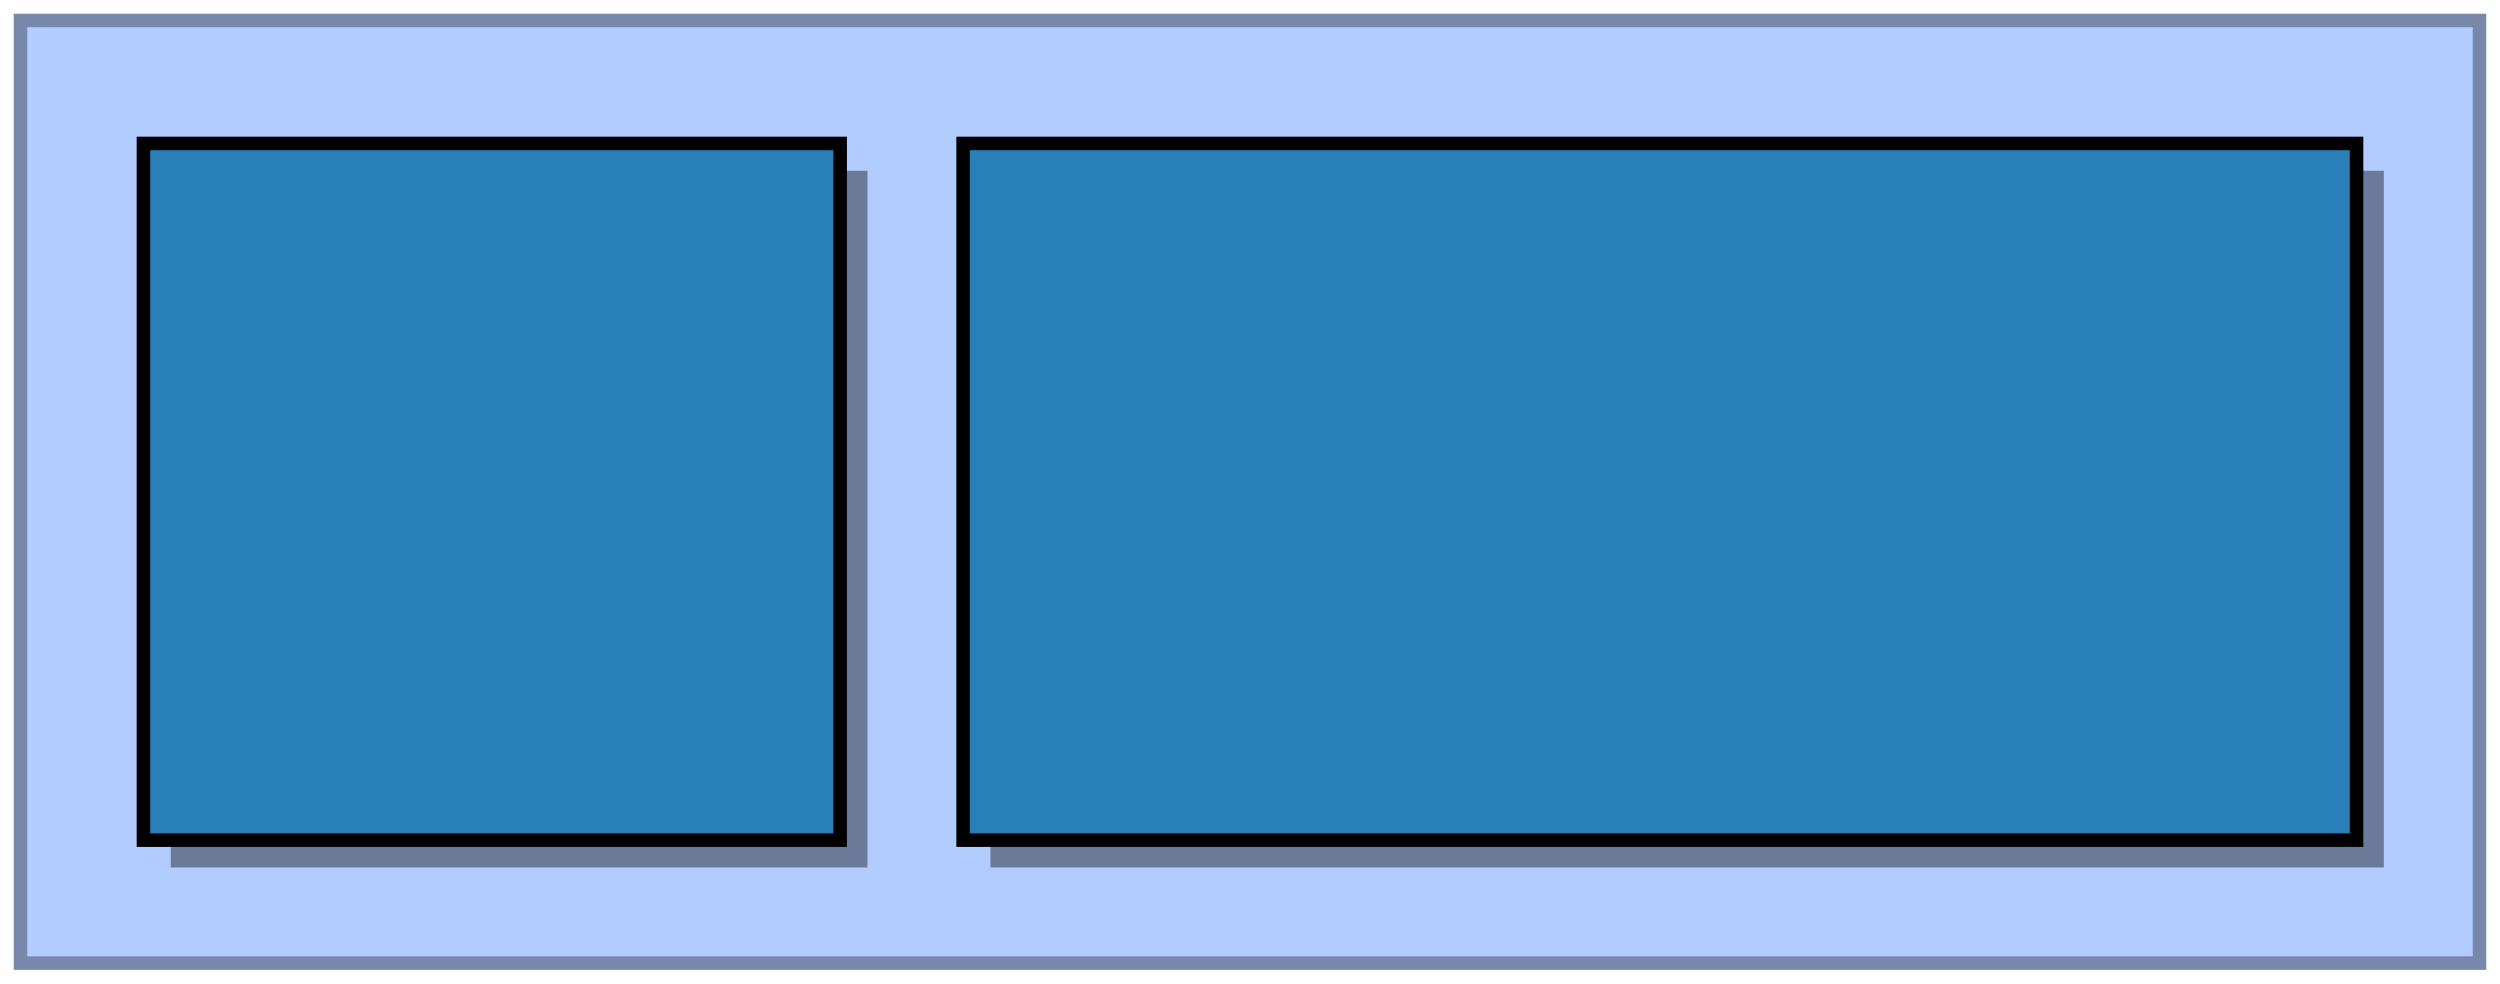
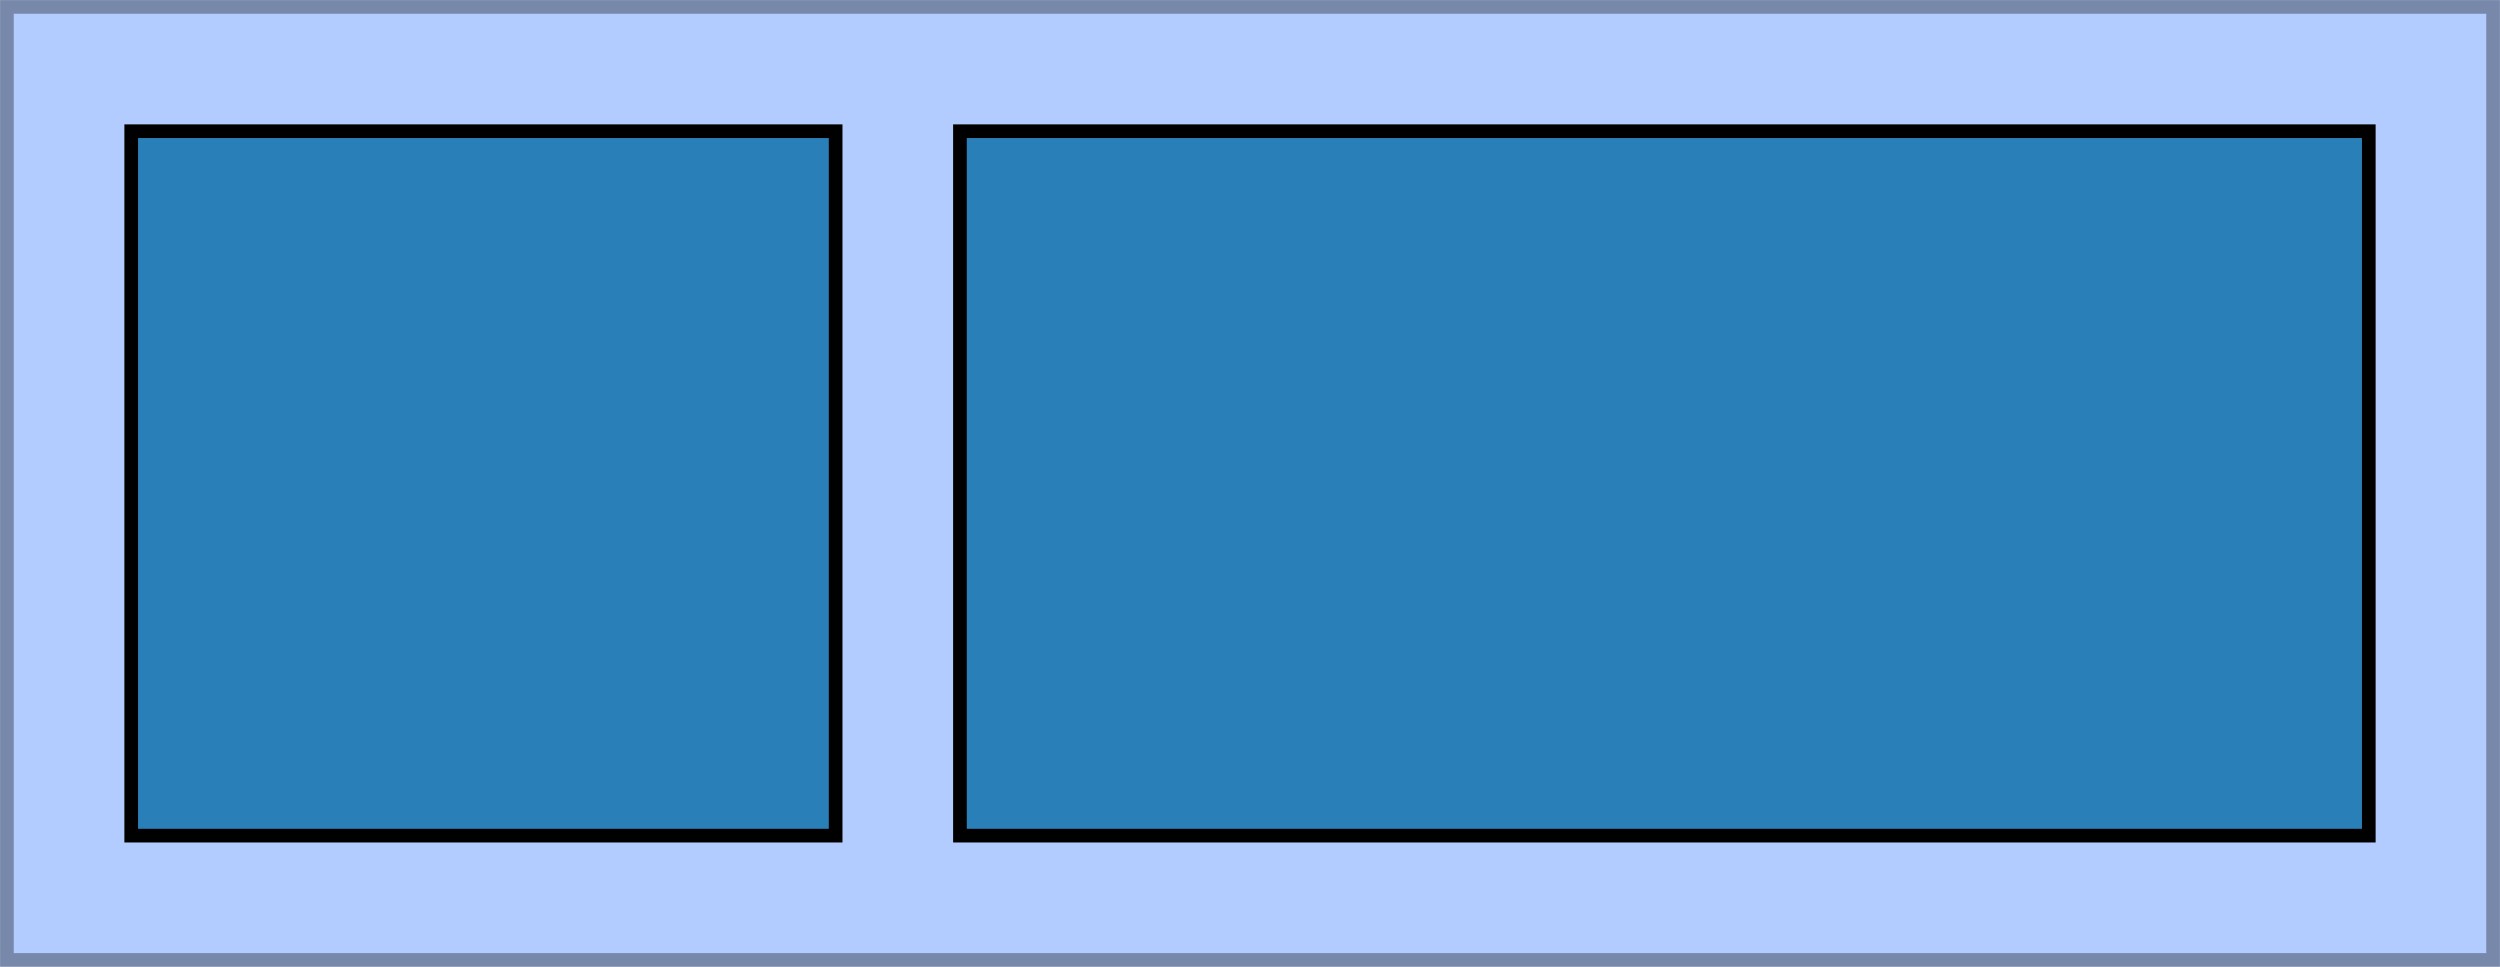
- <svg xmlns="http://www.w3.org/2000/svg" width="183pt" height="72pt" viewBox="0 0 183 72" version="1.1">
-   <g id="surface1">
-     <path style="fill-rule:nonzero;fill:rgb(70%,80%,100%);fill-opacity:1;stroke-width:0.033;stroke-linecap:butt;stroke-linejoin:miter;stroke:rgb(46.667%,53.333%,66.667%);stroke-opacity:1;stroke-miterlimit:10;" d="M 0 0 L 6 0 L 6 2.3 L 0 2.3 Z M 0 0 " transform="matrix(30,0,0,30,1.5,1.5)" />
-     <path style=" stroke:none;fill-rule:nonzero;fill:rgb(0%,0%,0%);fill-opacity:0.4;" d="M 12.5 12.5 L 63.5 12.5 L 63.5 63.5 L 12.5 63.5 Z M 72.5 12.5 L 174.5 12.5 L 174.5 63.5 L 72.5 63.5 Z M 72.5 12.5 " />
-     <path style="fill-rule:nonzero;fill:rgb(16.078%,50.196%,72.549%);fill-opacity:1;stroke-width:0.033;stroke-linecap:butt;stroke-linejoin:miter;stroke:rgb(0%,0%,0%);stroke-opacity:1;stroke-miterlimit:10;" d="M 0.3 0.3 L 2 0.3 L 2 2 L 0.3 2 Z M 2.3 0.3 L 5.7 0.3 L 5.7 2 L 2.3 2 Z M 2.3 0.3 " transform="matrix(30,0,0,30,1.5,1.5)" />
+ <svg xmlns="http://www.w3.org/2000/svg" width="181pt" height="70pt" viewBox="0 0 181 70" version="1.1">
+   <g id="surface5">
+     <path style="fill-rule:nonzero;fill:rgb(70%,80%,100%);fill-opacity:1;stroke-width:0.033;stroke-linecap:butt;stroke-linejoin:miter;stroke:rgb(46.667%,53.333%,66.667%);stroke-opacity:1;stroke-miterlimit:10;" d="M 0 0 L 6 0 L 6 2.3 L 0 2.3 Z M 0 0 " transform="matrix(30,0,0,30,0.5,0.5)" />
+     <path style="fill-rule:nonzero;fill:rgb(16.078%,50.196%,72.549%);fill-opacity:1;stroke-width:0.033;stroke-linecap:butt;stroke-linejoin:miter;stroke:rgb(0%,0%,0%);stroke-opacity:1;stroke-miterlimit:10;" d="M 0.3 0.3 L 2 0.3 L 2 2 L 0.3 2 Z M 2.3 0.3 L 5.7 0.3 L 5.7 2 L 2.3 2 Z M 2.3 0.3 " transform="matrix(30,0,0,30,0.5,0.5)" />
  </g>
</svg>
